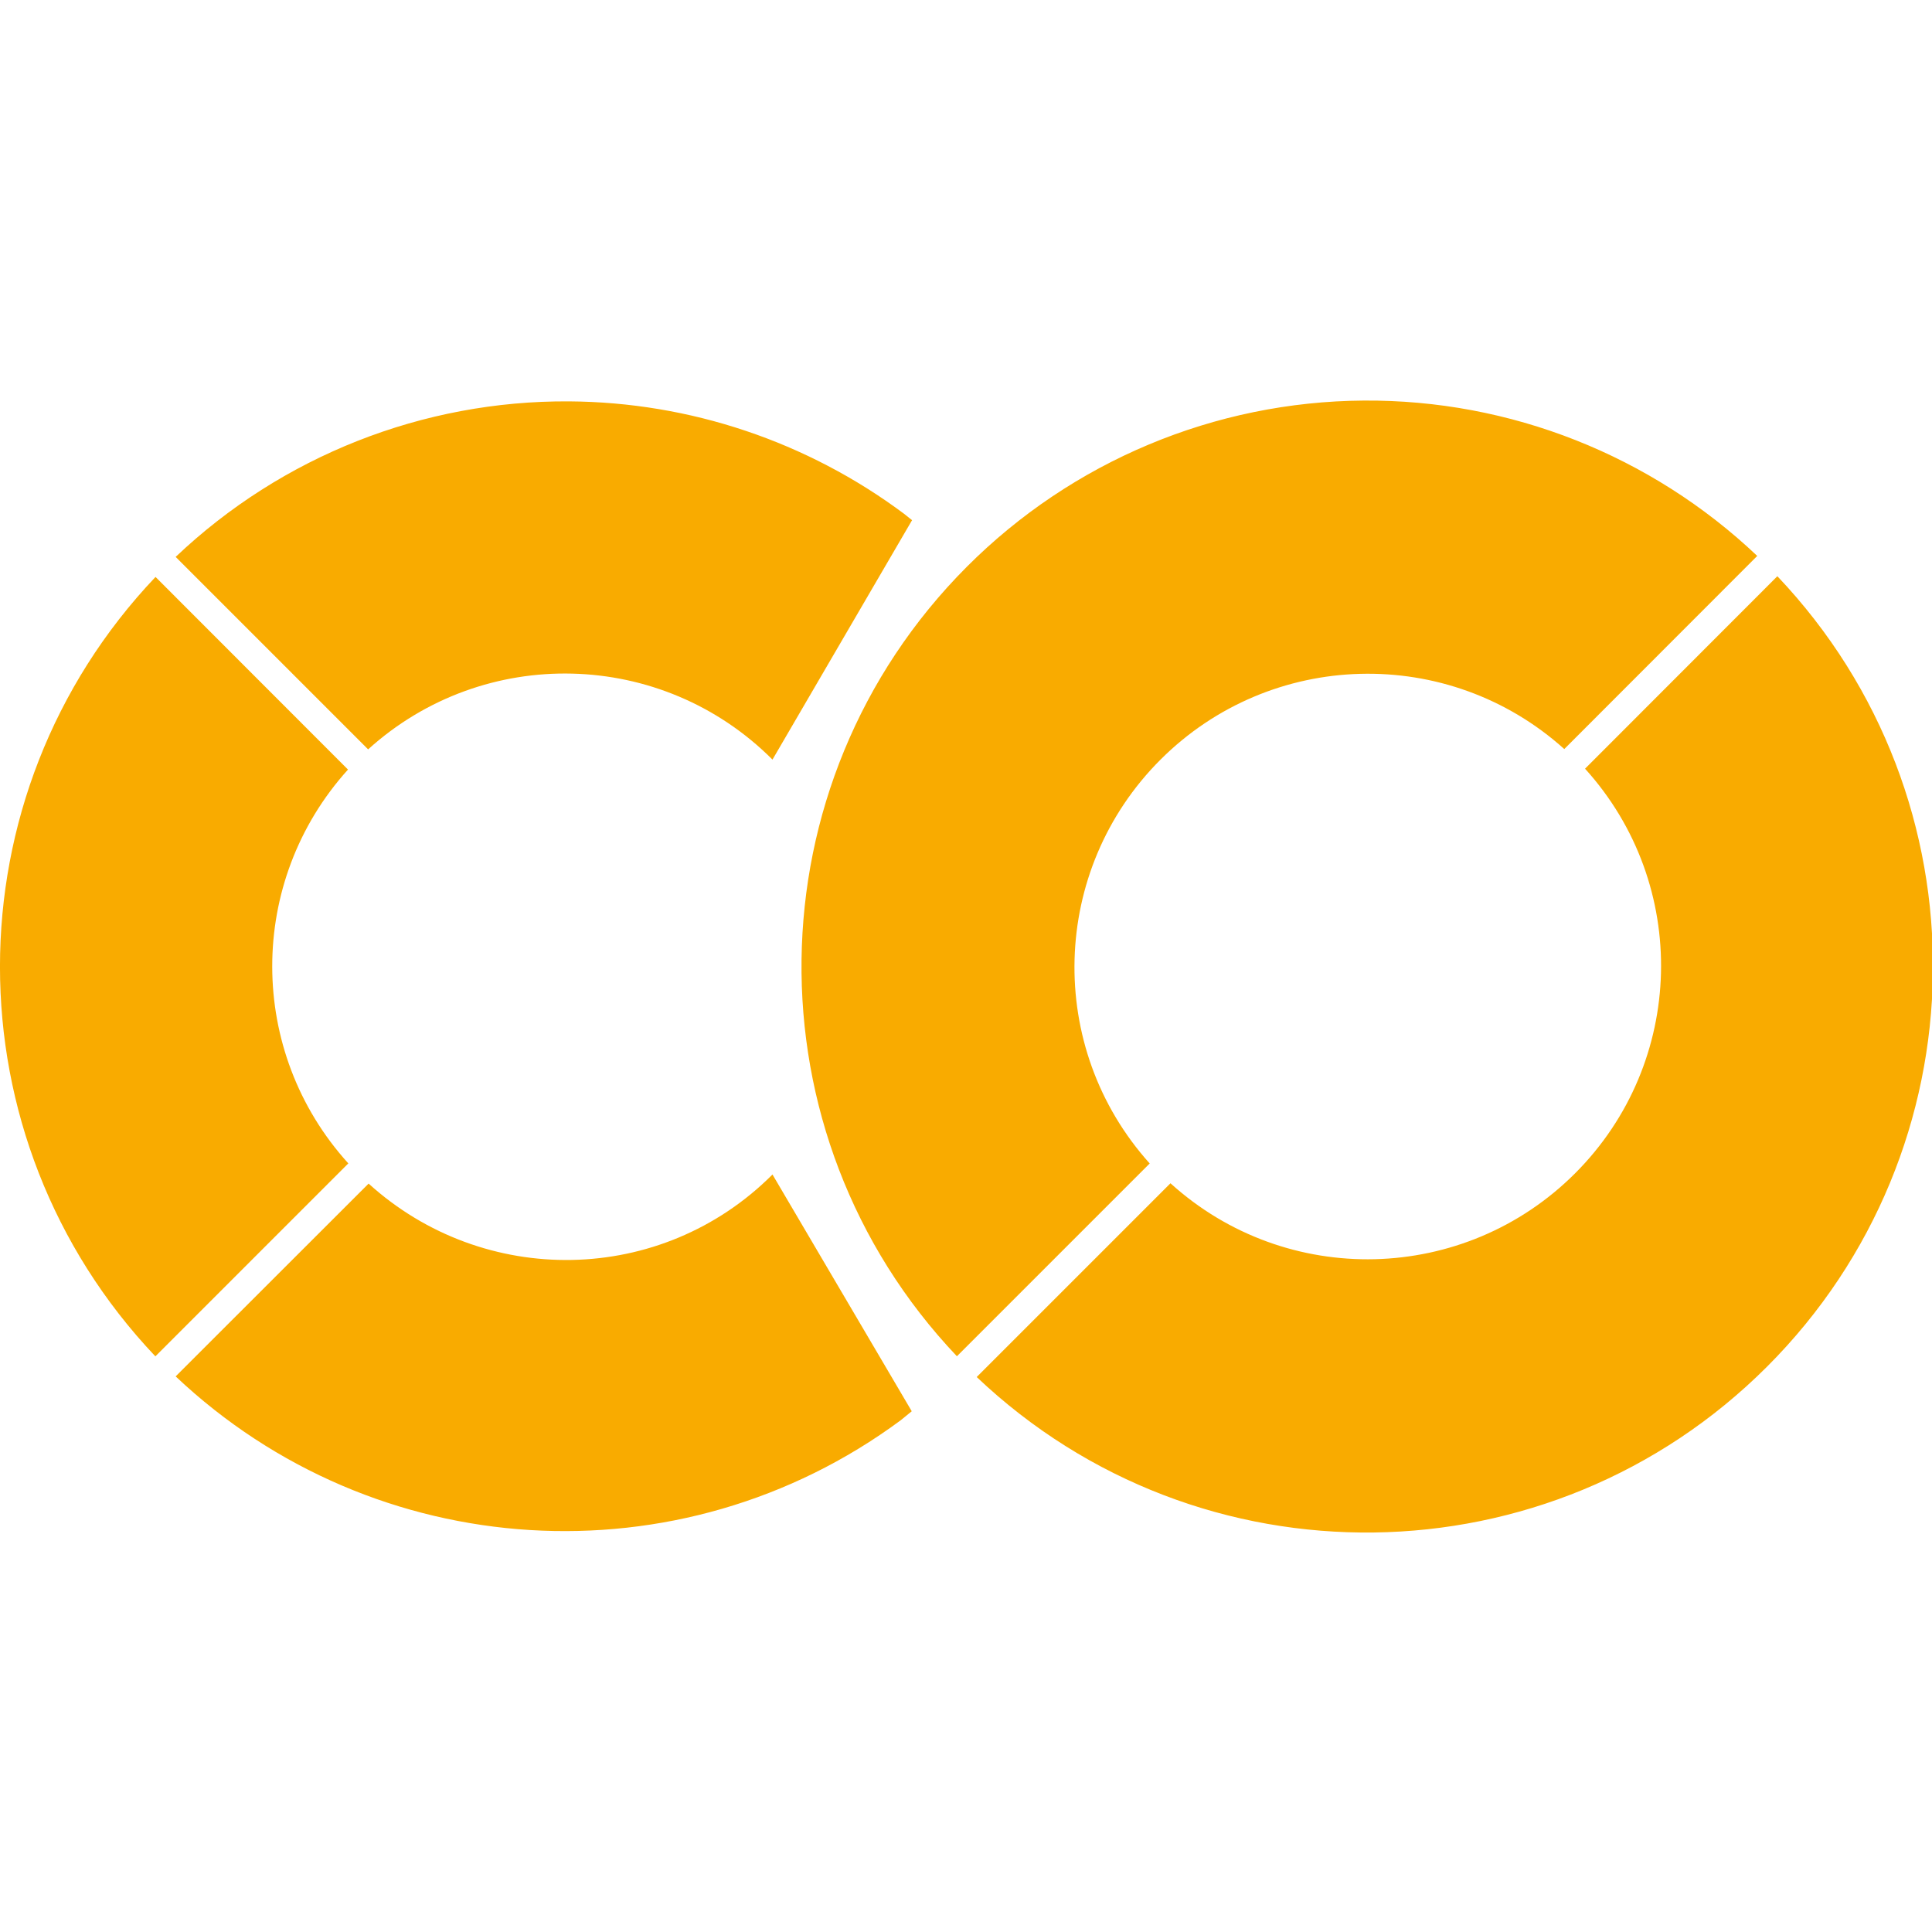
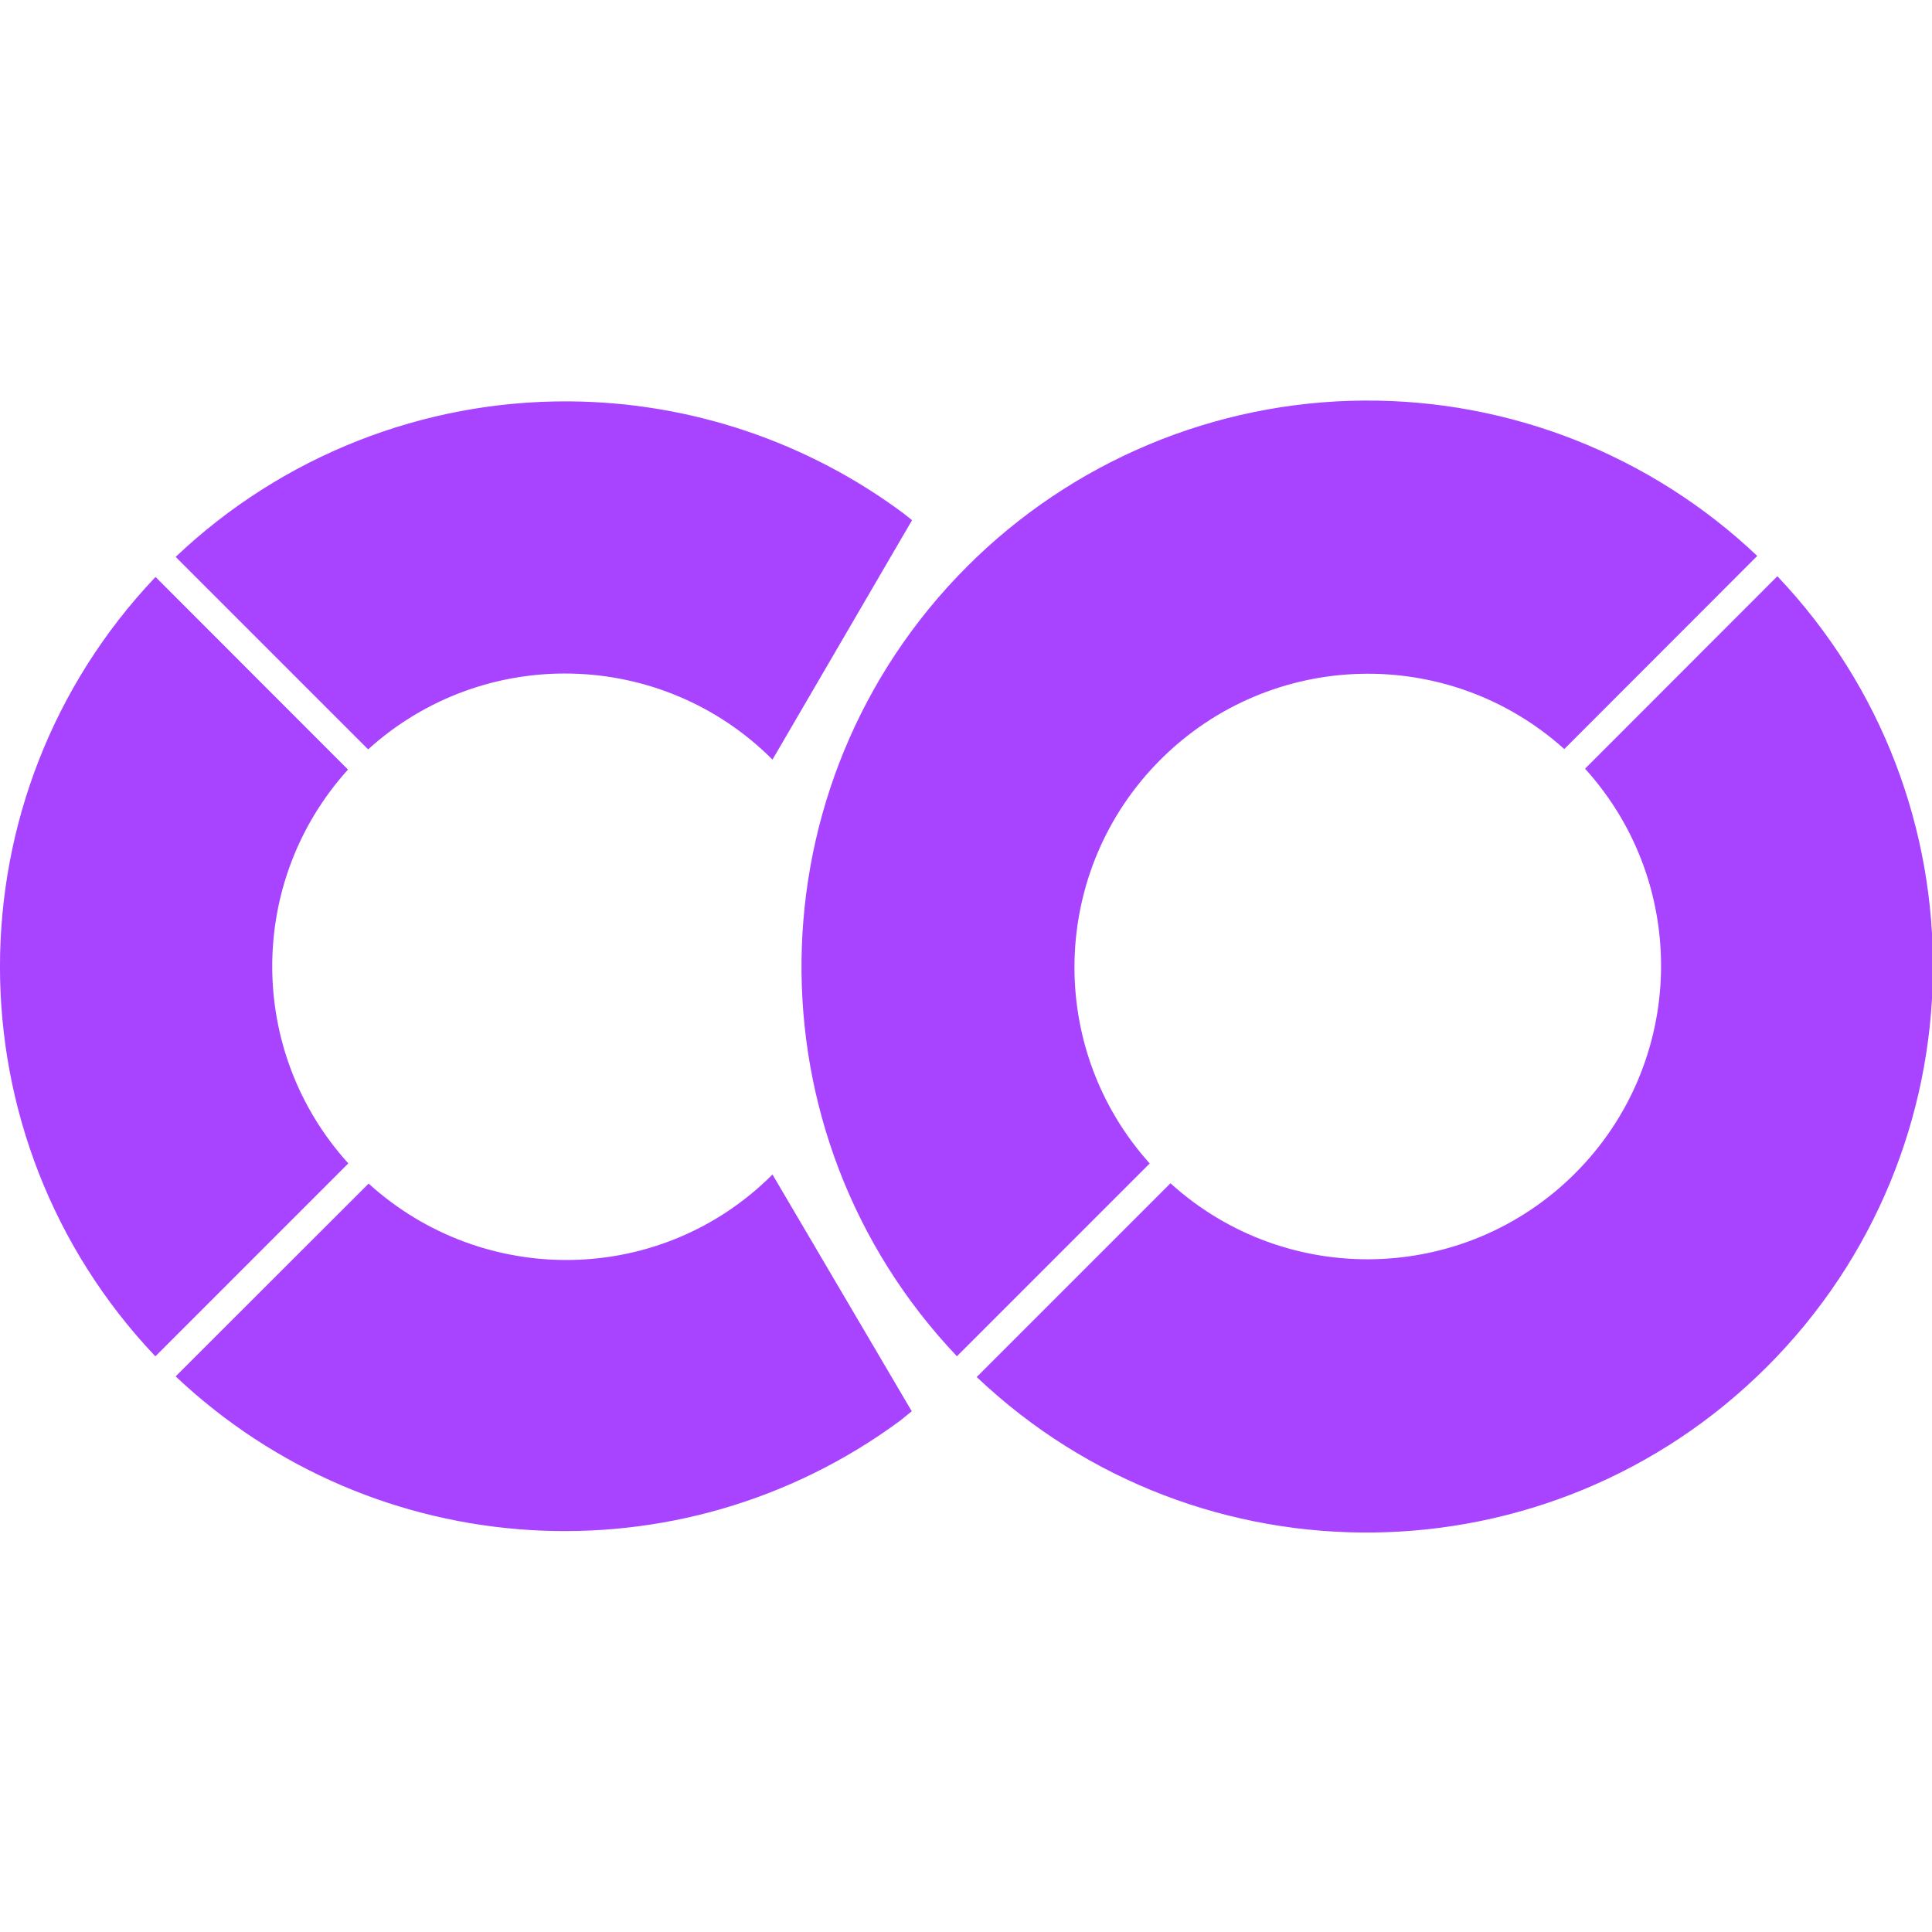
- <svg xmlns="http://www.w3.org/2000/svg" role="img" viewBox="0 0 24 24" fill="#F9AB00">
+ <svg xmlns="http://www.w3.org/2000/svg" role="img" viewBox="0 0 24 24" fill="#a844ff">
  <path d="M16.941 4.976a7.033 7.033 0 0 0-4.931 2.065 7.033 7.033 0 0 0-.123 9.807l2.395-2.395a3.646 3.646 0 0 1 5.15-5.148l2.397-2.399a7.033 7.033 0 0 0-4.888-1.93zM7.07 4.986a7.033 7.033 0 0 0-4.888 1.932l2.391 2.391a3.643 3.643 0 0 1 5.023.127l1.734-2.974-.1-.08A7.033 7.033 0 0 0 7.07 4.986zm15.009 2.172l-2.389 2.391a3.646 3.646 0 0 1-5.15 5.15l-2.407 2.407a7.036 7.036 0 0 0 9.946-9.948zM1.932 7.167a7.033 7.033 0 0 0-.002 9.682l2.397-2.397a3.643 3.643 0 0 1-.004-4.892zm7.664 7.423c-1.38 1.382-3.586 1.411-5.017.113l-2.397 2.395c2.469 2.333 6.263 2.575 9.007.545l.137-.112z" />
</svg>
